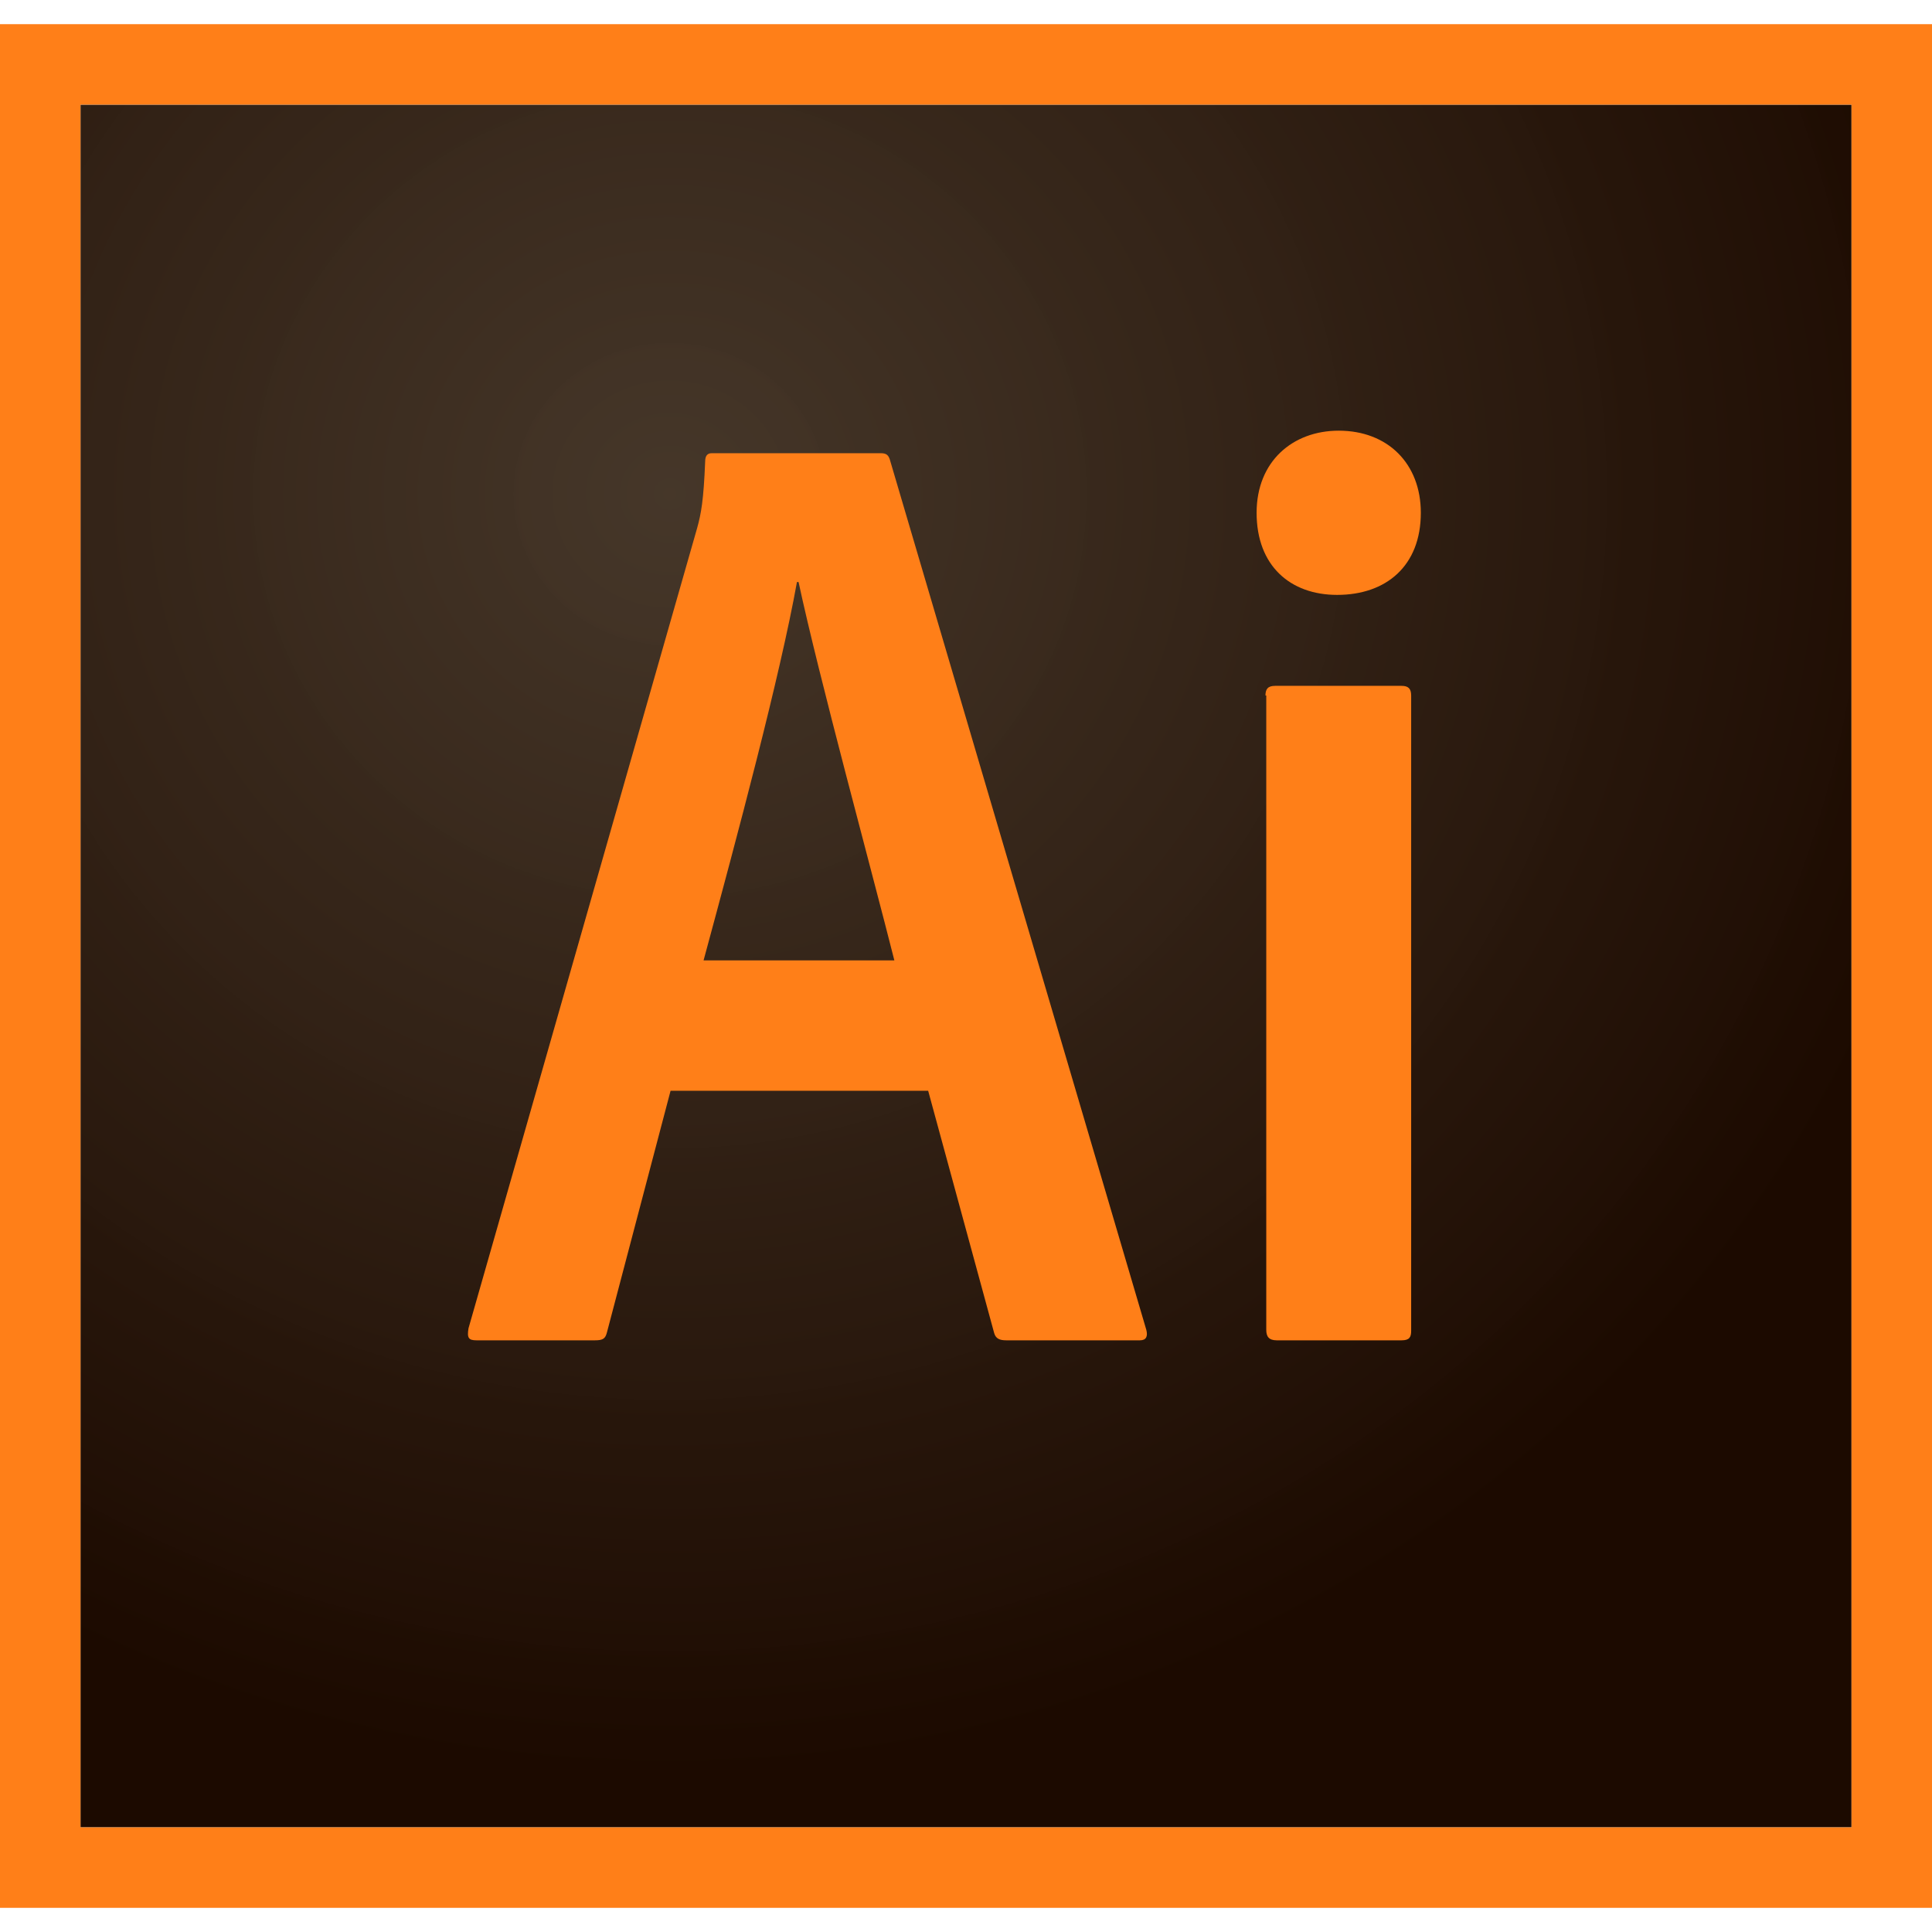
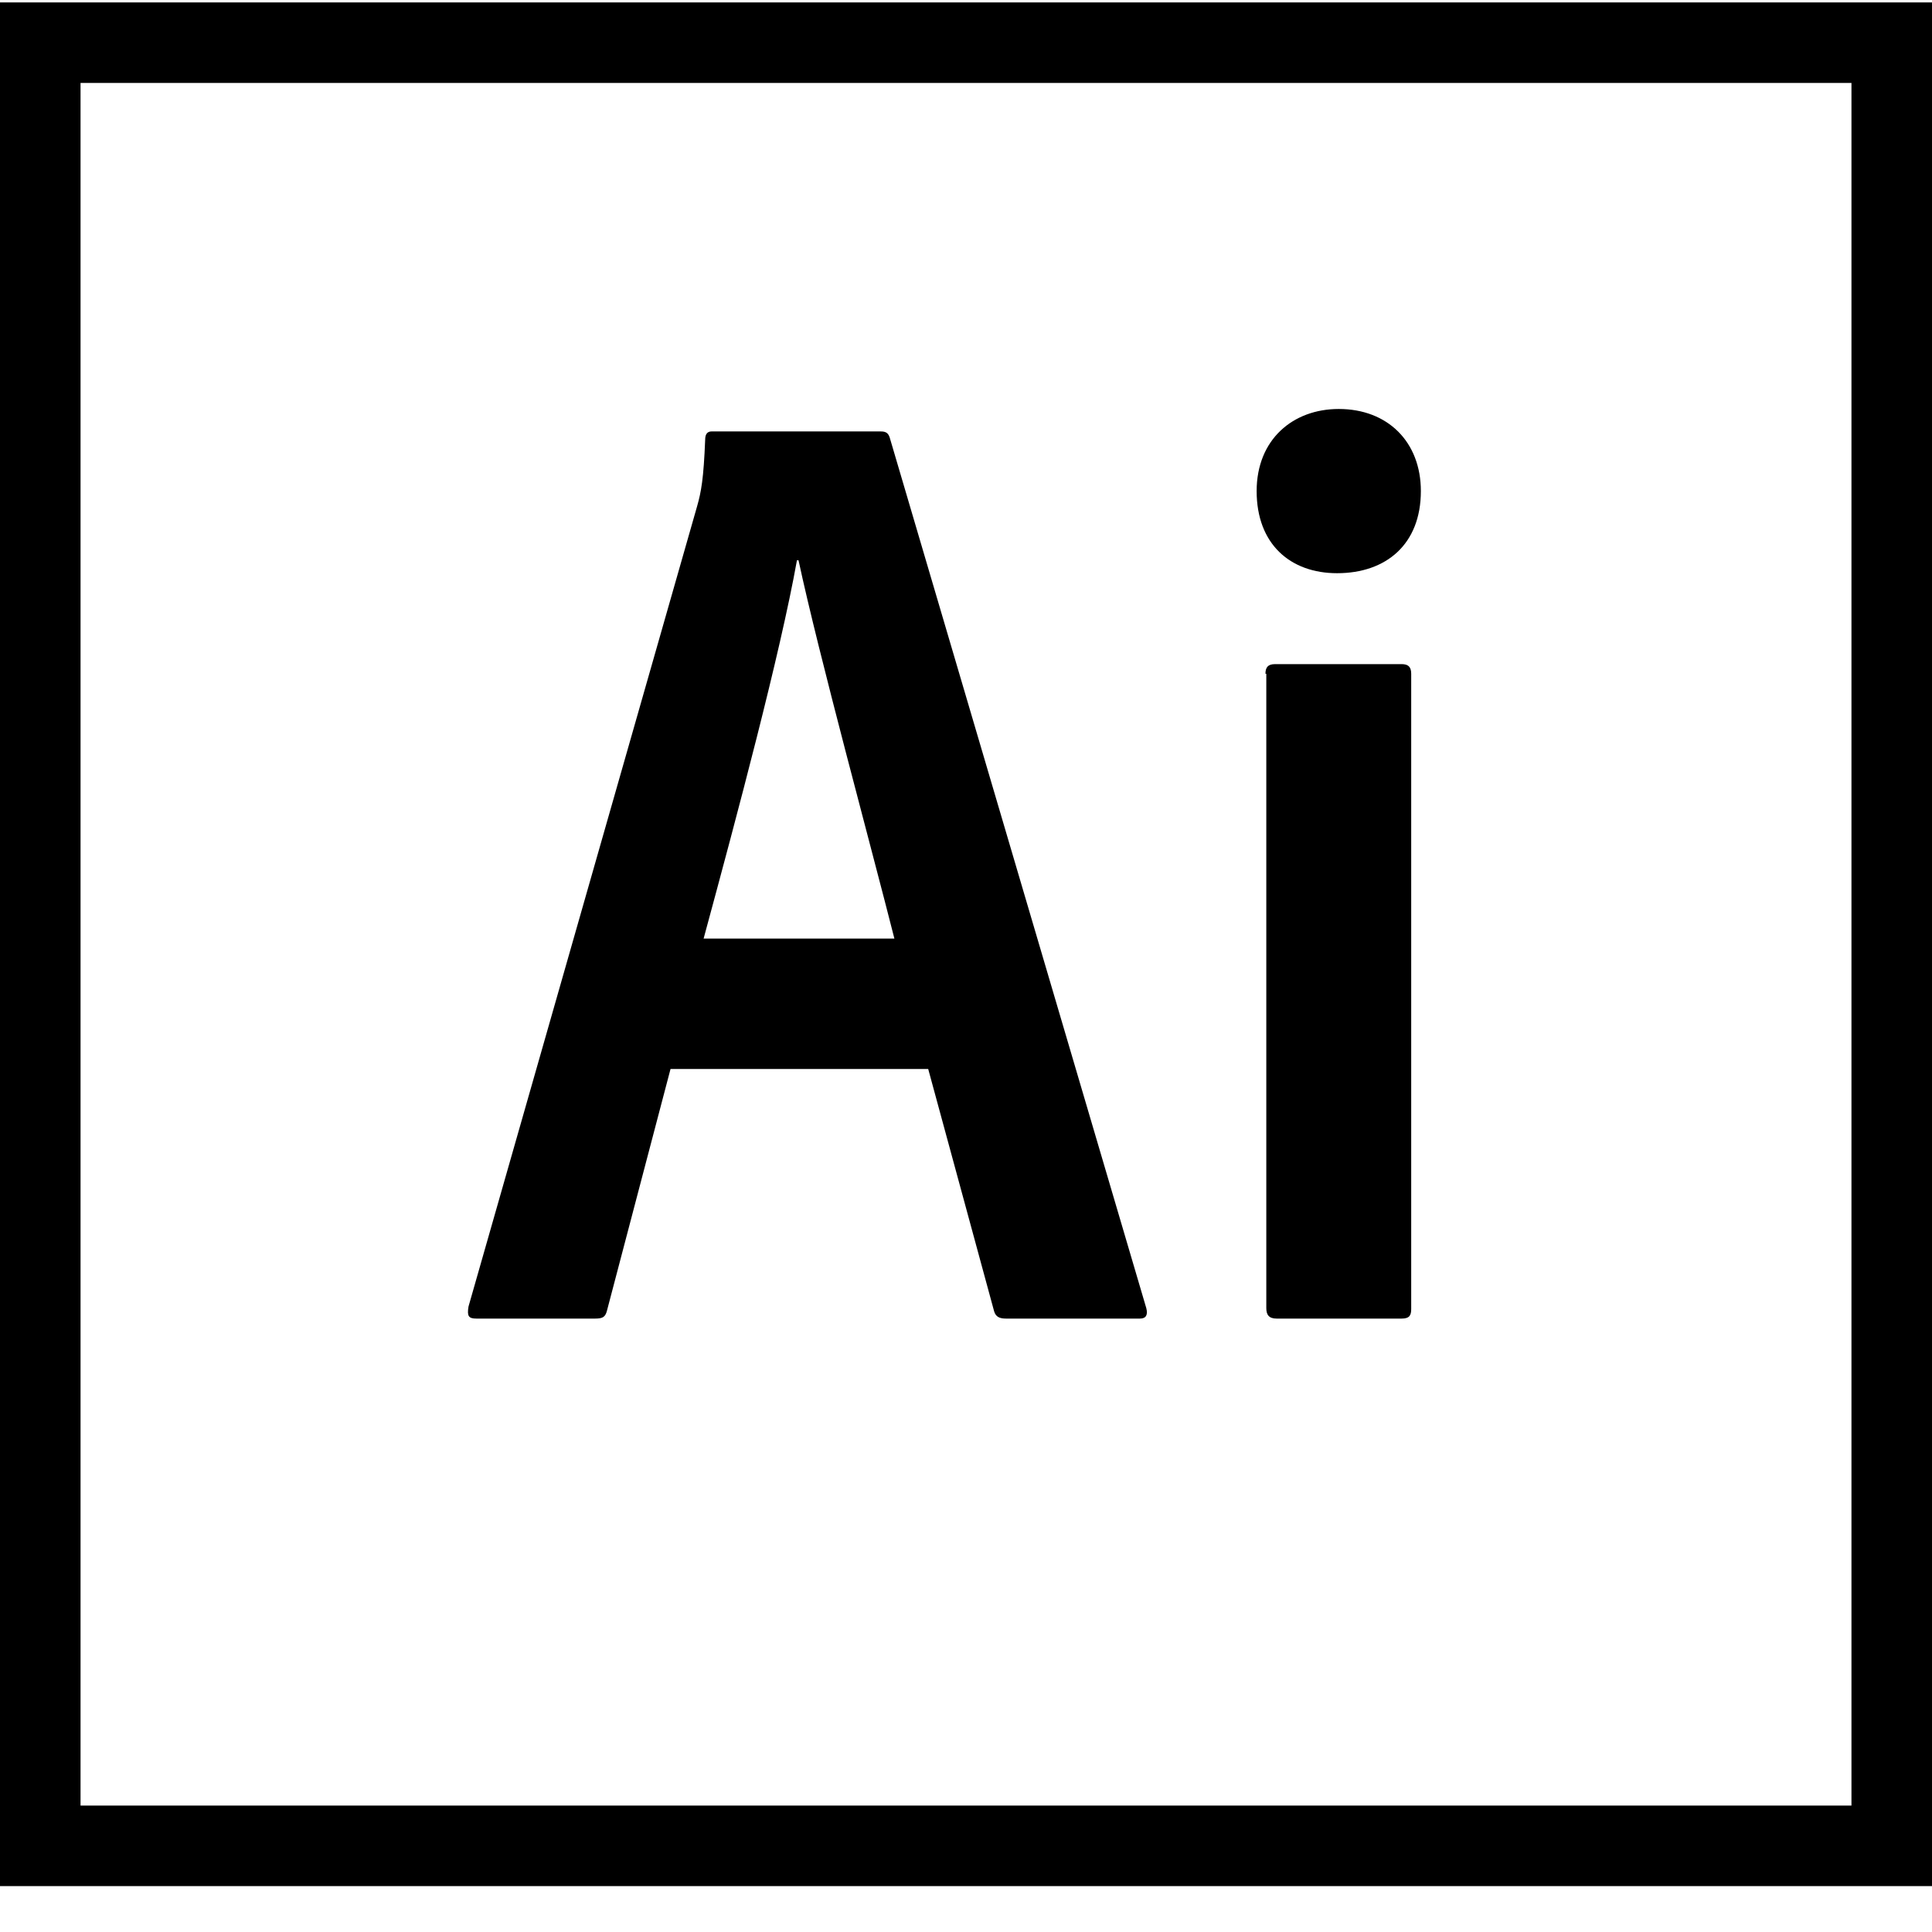
- <svg xmlns="http://www.w3.org/2000/svg" width="16" height="16" viewBox="0 130.746 595.279 580.398">
-   <radialGradient id="a" cx="-183.69" cy="328.972" r=".76" gradientTransform="matrix(545.6736 0 0 528.3113 100439.305 -173525.125)" gradientUnits="userSpaceOnUse">
-     <stop offset="0" stop-color="#423325" stop-opacity=".98" />
-     <stop offset="1" stop-color="#1c0a00" />
-   </radialGradient>
-   <path d="M24.803 155.549h545.674v530.792H24.803V155.549z" fill="url(#a)" />
-   <path d="M24.803 155.549h545.674v530.792H24.803V155.549zM0 711.145h595.28V130.746H0v580.399zm389.908-373.539c0-1.984.744-2.977 2.977-2.977h38.941c1.983 0 2.976.744 2.976 2.977v195.699c0 1.983-.496 2.976-2.976 2.976h-38.445c-2.48 0-3.225-1.24-3.225-3.224V337.606h-.248zm-2.728-56.304c0-15.874 11.161-25.299 25.3-25.299 15.13 0 25.299 10.169 25.299 25.299 0 16.37-10.665 25.299-25.795 25.299-14.387.001-24.804-8.929-24.804-25.299zM275.565 419.209c-6.944-27.532-23.314-87.556-29.516-116.576h-.496c-5.209 29.02-18.354 78.13-28.771 116.576h58.783zm-68.953 40.182l-19.595 74.41c-.496 1.983-1.24 2.479-3.72 2.479h-36.461c-2.48 0-2.977-.744-2.48-3.72l70.441-246.546c1.24-4.464 1.984-8.433 2.48-20.586 0-1.736.744-2.48 1.984-2.48h52.087c1.736 0 2.48.496 2.977 2.48l78.874 267.628c.496 1.983 0 3.224-1.984 3.224h-41.174c-1.984 0-3.225-.496-3.72-2.231l-20.339-74.658h-79.37z" fill="#ff7f18" />
+ <svg xmlns="http://www.w3.org/2000/svg" viewBox="0 0 16 16" version="1.1">
+   <path d="M0.667,0.687 L15.333,0.687 L15.333,14.953 L0.667,14.953 L0.667,0.687 Z M0,15.62 L16,15.62 L16,0.02 L0,0.02 L0,15.62 Z M10.48,5.58 C10.48,5.527 10.5,5.5 10.56,5.5 L11.607,5.5 C11.66,5.5 11.687,5.52 11.687,5.58 L11.687,10.84 C11.687,10.893 11.673,10.92 11.607,10.92 L10.573,10.92 C10.507,10.92 10.487,10.887 10.487,10.833 L10.487,5.58 L10.48,5.58 Z M10.407,4.067 C10.407,3.64 10.707,3.387 11.087,3.387 C11.493,3.387 11.767,3.66 11.767,4.067 C11.767,4.507 11.48,4.747 11.073,4.747 C10.687,4.747 10.407,4.507 10.407,4.067 Z M7.407,7.773 C7.22,7.033 6.78,5.42 6.613,4.64 L6.6,4.64 C6.46,5.42 6.107,6.74 5.827,7.773 L7.407,7.773 Z M5.553,8.853 L5.027,10.853 C5.013,10.907 4.993,10.92 4.927,10.92 L3.947,10.92 C3.88,10.92 3.867,10.9 3.88,10.82 L5.773,4.193 C5.807,4.073 5.827,3.967 5.84,3.64 C5.84,3.593 5.86,3.573 5.893,3.573 L7.293,3.573 C7.34,3.573 7.36,3.587 7.373,3.64 L9.493,10.833 C9.507,10.887 9.493,10.92 9.44,10.92 L8.333,10.92 C8.28,10.92 8.247,10.907 8.233,10.86 L7.687,8.853 L5.553,8.853 Z" fill="FFFFFF" />
</svg>
